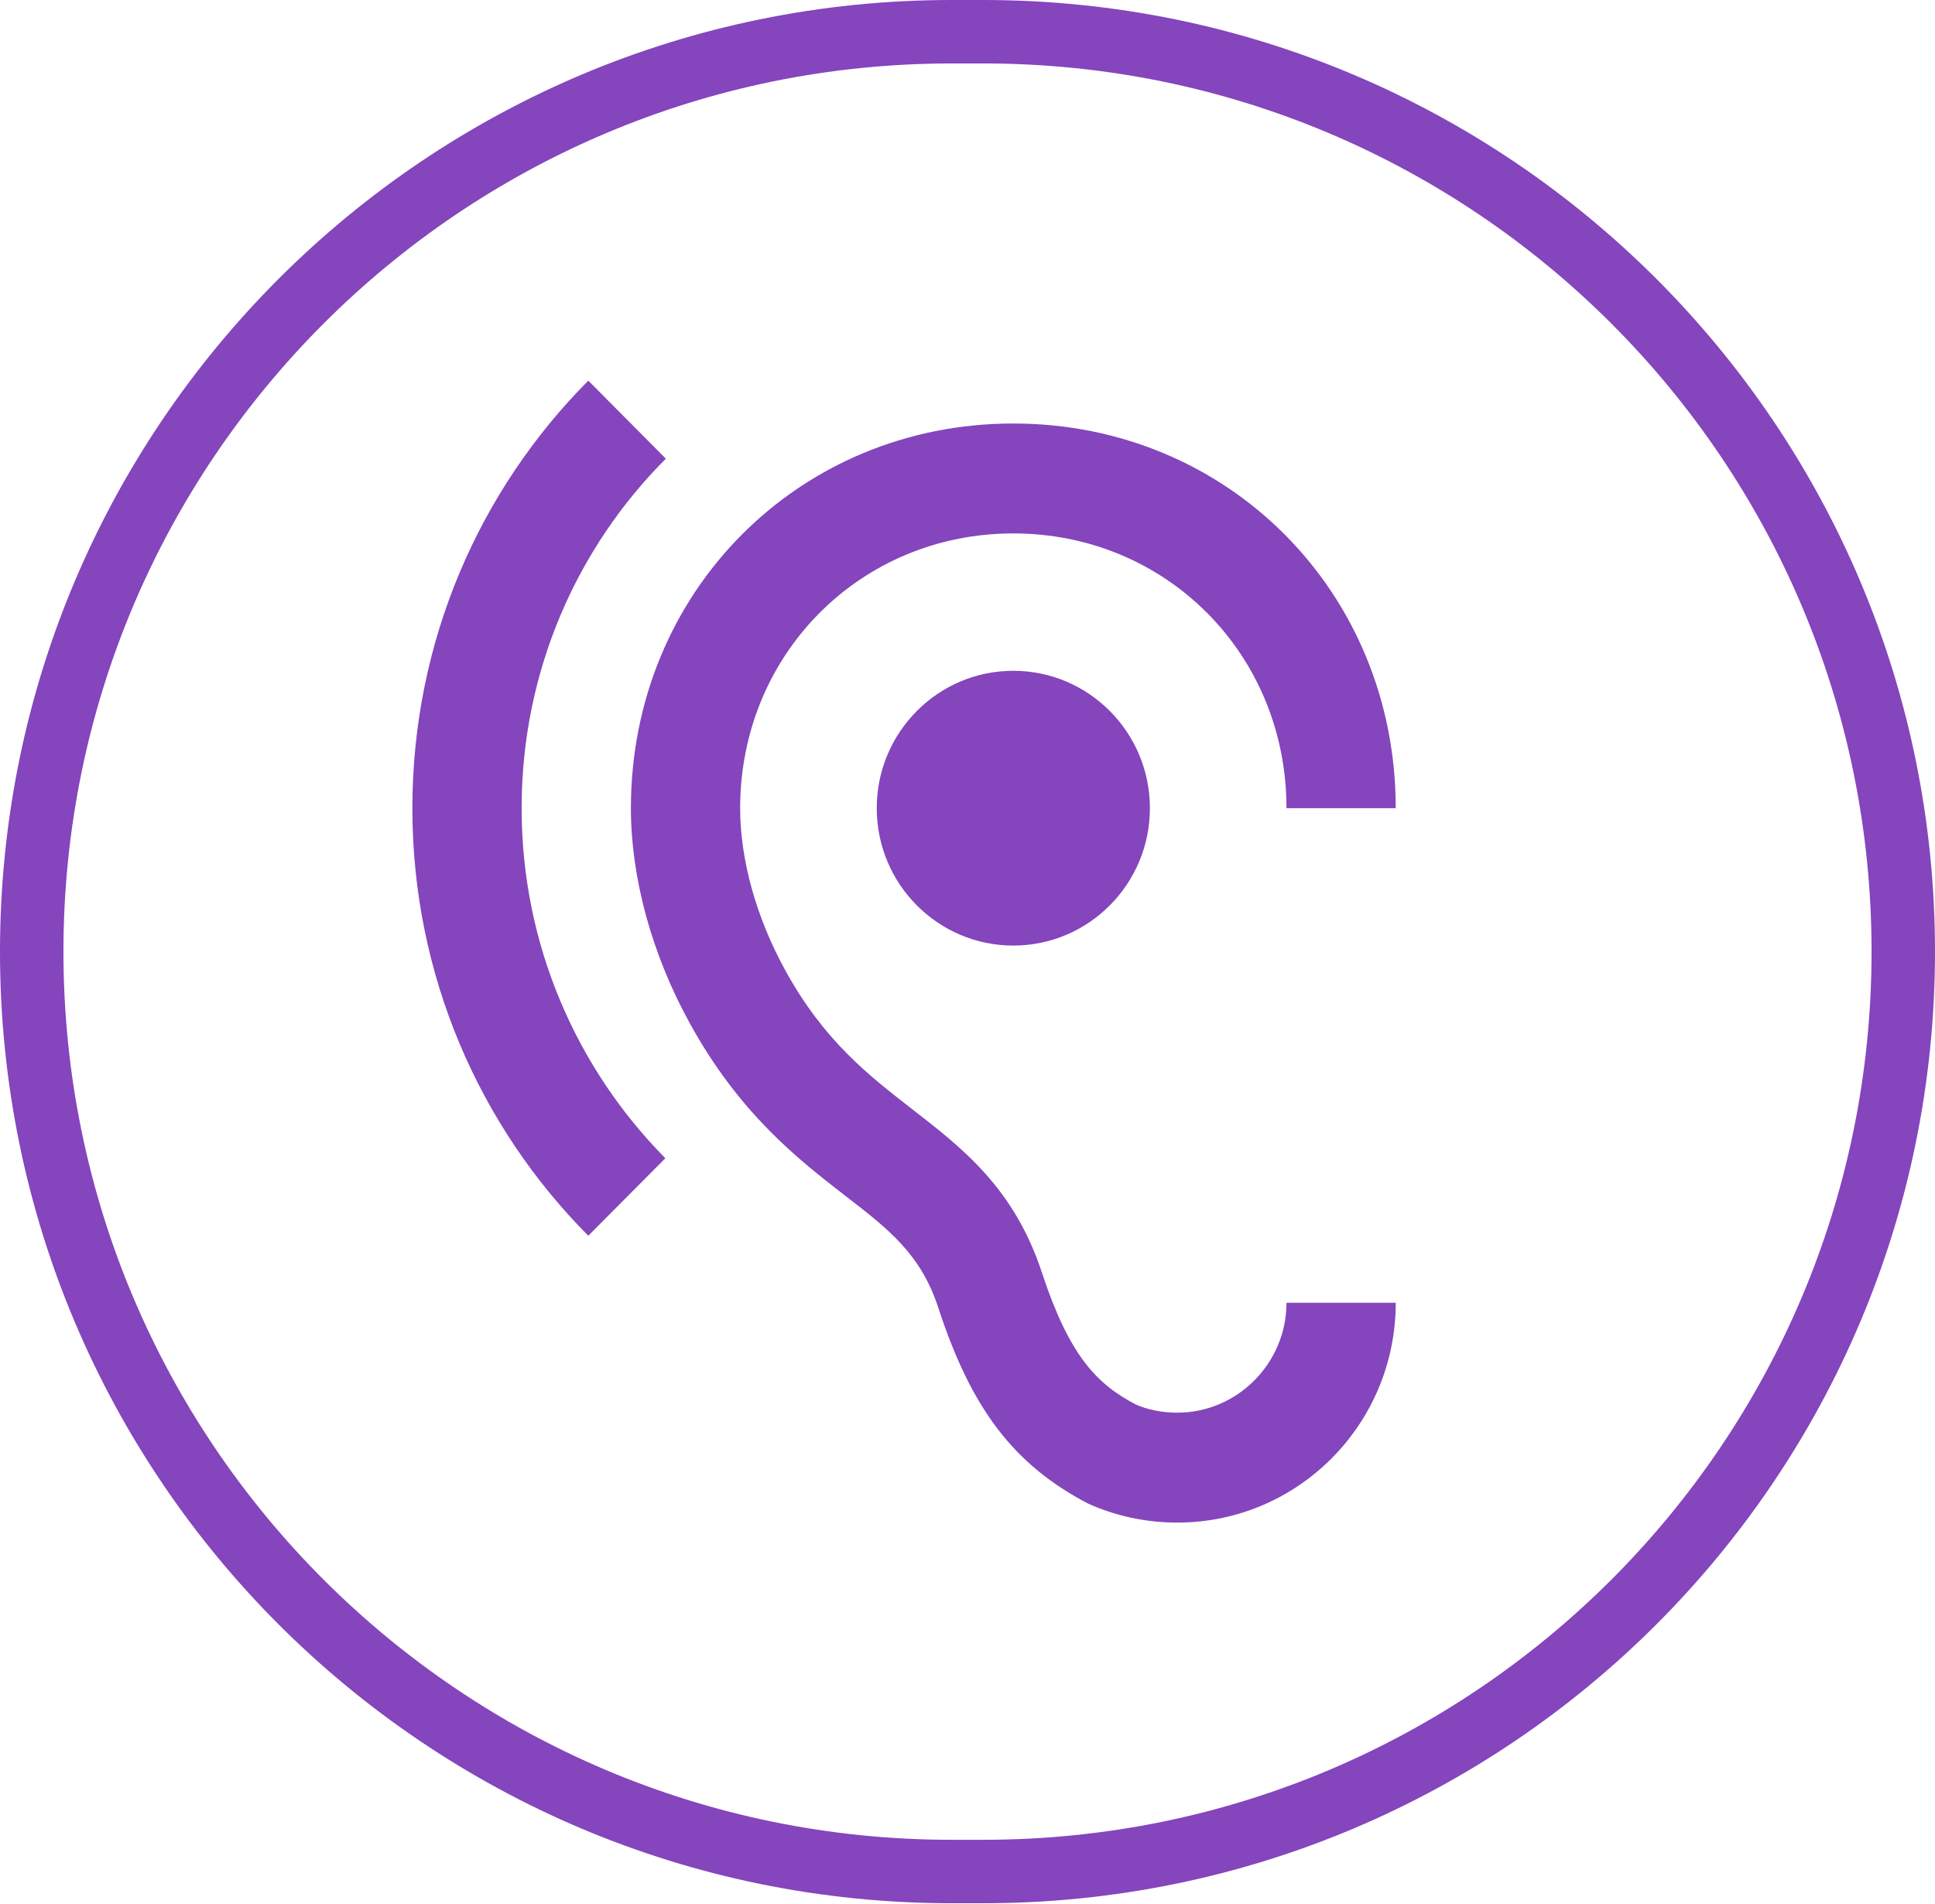
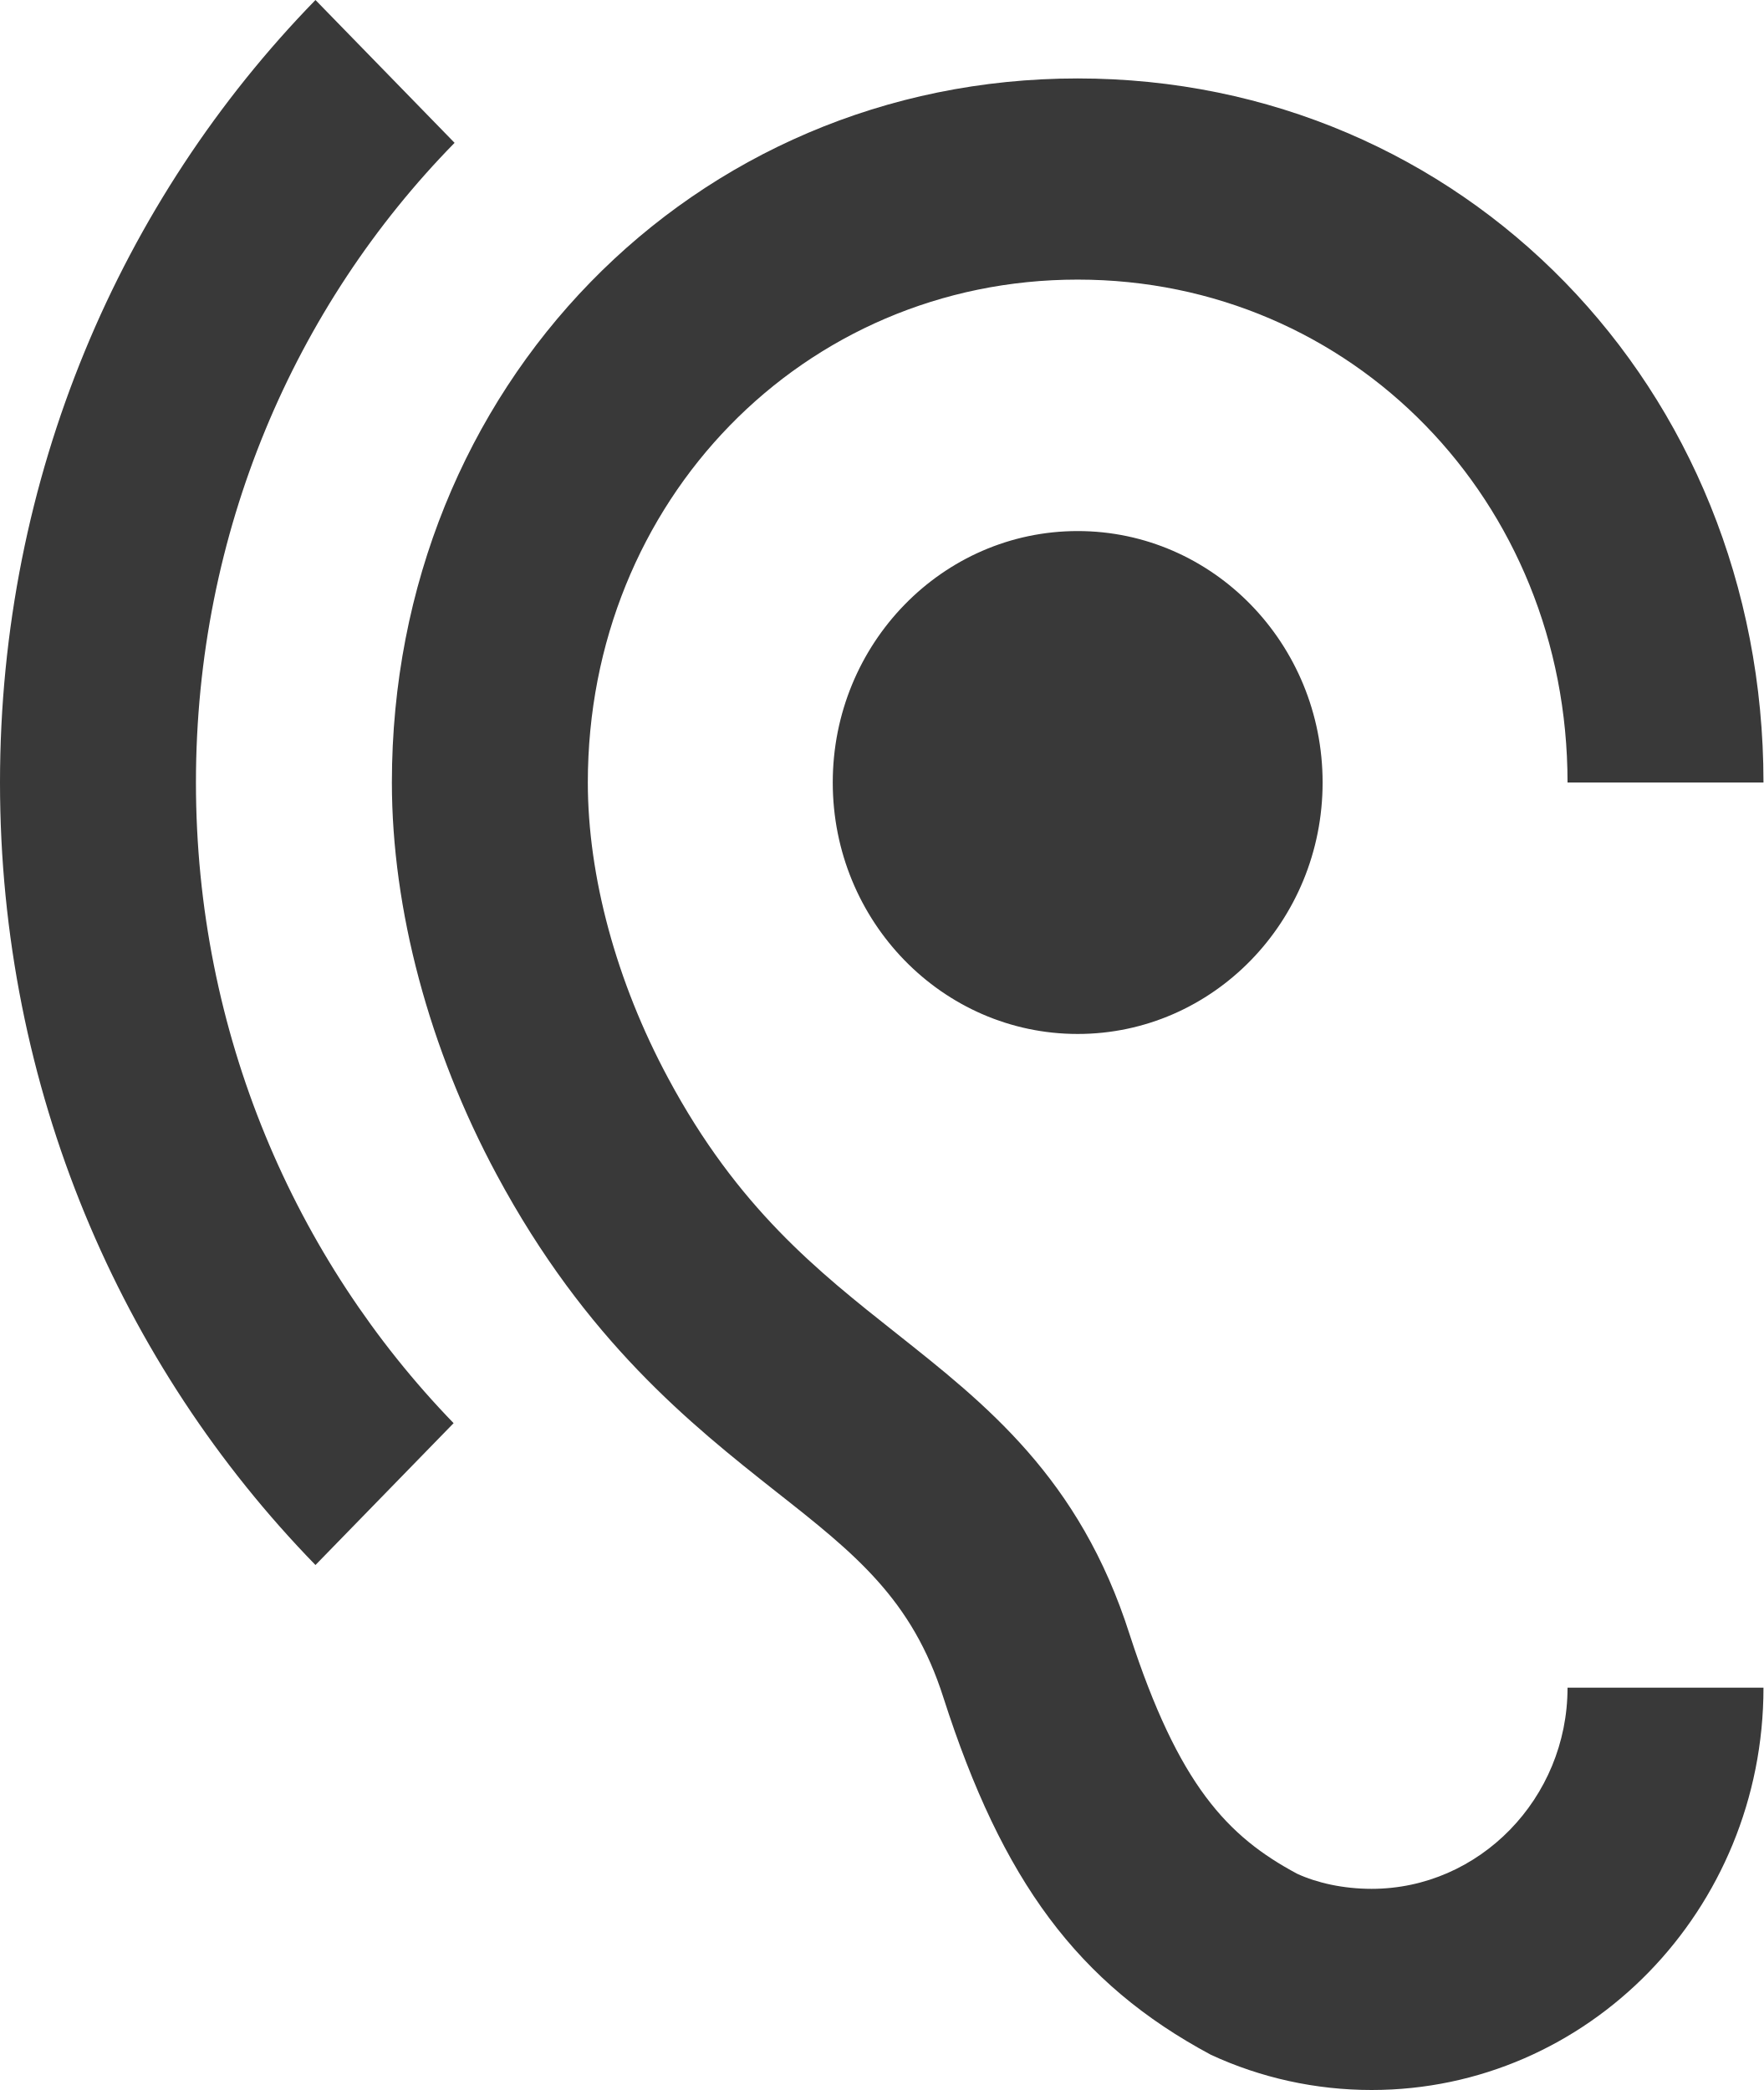
- <svg xmlns="http://www.w3.org/2000/svg" width="61" height="60" viewBox="0 0 61 60" fill="none">
-   <rect x="1" y="1" width="59" height="58" rx="29" stroke="#8445BD" stroke-width="2" />
-   <path d="M37.111 44.535C36.612 44.535 36.147 44.431 35.802 44.275C34.579 43.634 33.718 42.751 32.857 40.152C31.979 37.45 30.326 36.185 28.741 34.955C27.381 33.898 25.968 32.806 24.746 30.572C23.833 28.909 23.333 27.09 23.333 25.478C23.333 20.628 27.122 16.816 31.944 16.816C36.767 16.816 40.556 20.628 40.556 25.478H44C44 18.67 38.713 13.351 31.944 13.351C25.176 13.351 19.889 18.67 19.889 25.478C19.889 27.661 20.543 30.069 21.732 32.235C23.299 35.093 25.142 36.531 26.64 37.692C28.035 38.766 29.034 39.546 29.585 41.243C30.618 44.397 31.944 46.164 34.287 47.394C35.165 47.792 36.129 48 37.111 48C40.917 48 44 44.899 44 41.07H40.556C40.556 42.976 39.006 44.535 37.111 44.535ZM20.991 14.46L18.546 12C15.118 15.447 13 20.212 13 25.478C13 30.745 15.118 35.509 18.546 38.957L20.974 36.514C18.184 33.69 16.444 29.792 16.444 25.478C16.444 21.165 18.184 17.267 20.991 14.46ZM27.639 25.478C27.639 27.869 29.568 29.809 31.944 29.809C34.321 29.809 36.25 27.869 36.25 25.478C36.25 23.088 34.321 21.147 31.944 21.147C29.568 21.147 27.639 23.088 27.639 25.478Z" fill="#8445BD" />
+ <svg xmlns="http://www.w3.org/2000/svg" width="27" height="32" viewBox="0 0 27 32" fill="none">
+   <path d="M21 28.92C20.565 28.92 20.16 28.828 19.86 28.689C18.795 28.119 18.045 27.334 17.295 25.024C16.53 22.622 15.09 21.498 13.71 20.404C12.525 19.465 11.295 18.495 10.23 16.508C9.435 15.03 9 13.413 9 11.981C9 7.669 12.3 4.281 16.5 4.281C20.7 4.281 24 7.669 24 11.981H27C27 5.929 22.395 1.201 16.5 1.201C10.605 1.201 6 5.929 6 11.981C6 13.921 6.57 16.062 7.605 17.986C8.97 20.527 10.575 21.806 11.88 22.837C13.095 23.792 13.965 24.485 14.445 25.994C15.345 28.797 16.5 30.368 18.54 31.461C19.305 31.815 20.145 32 21 32C24.315 32 27 29.244 27 25.84H24C24 27.534 22.65 28.92 21 28.92ZM6.96 2.187L4.83 0C1.845 3.064 0 7.299 0 11.981C0 16.662 1.845 20.897 4.83 23.962L6.945 21.79C4.515 19.28 3 15.815 3 11.981C3 8.146 4.515 4.681 6.96 2.187ZM12.75 11.981C12.75 14.106 14.43 15.831 16.5 15.831C18.57 15.831 20.25 14.106 20.25 11.981C20.25 9.856 18.57 8.131 16.5 8.131C14.43 8.131 12.75 9.856 12.75 11.981Z" fill="#393939" />
</svg>
